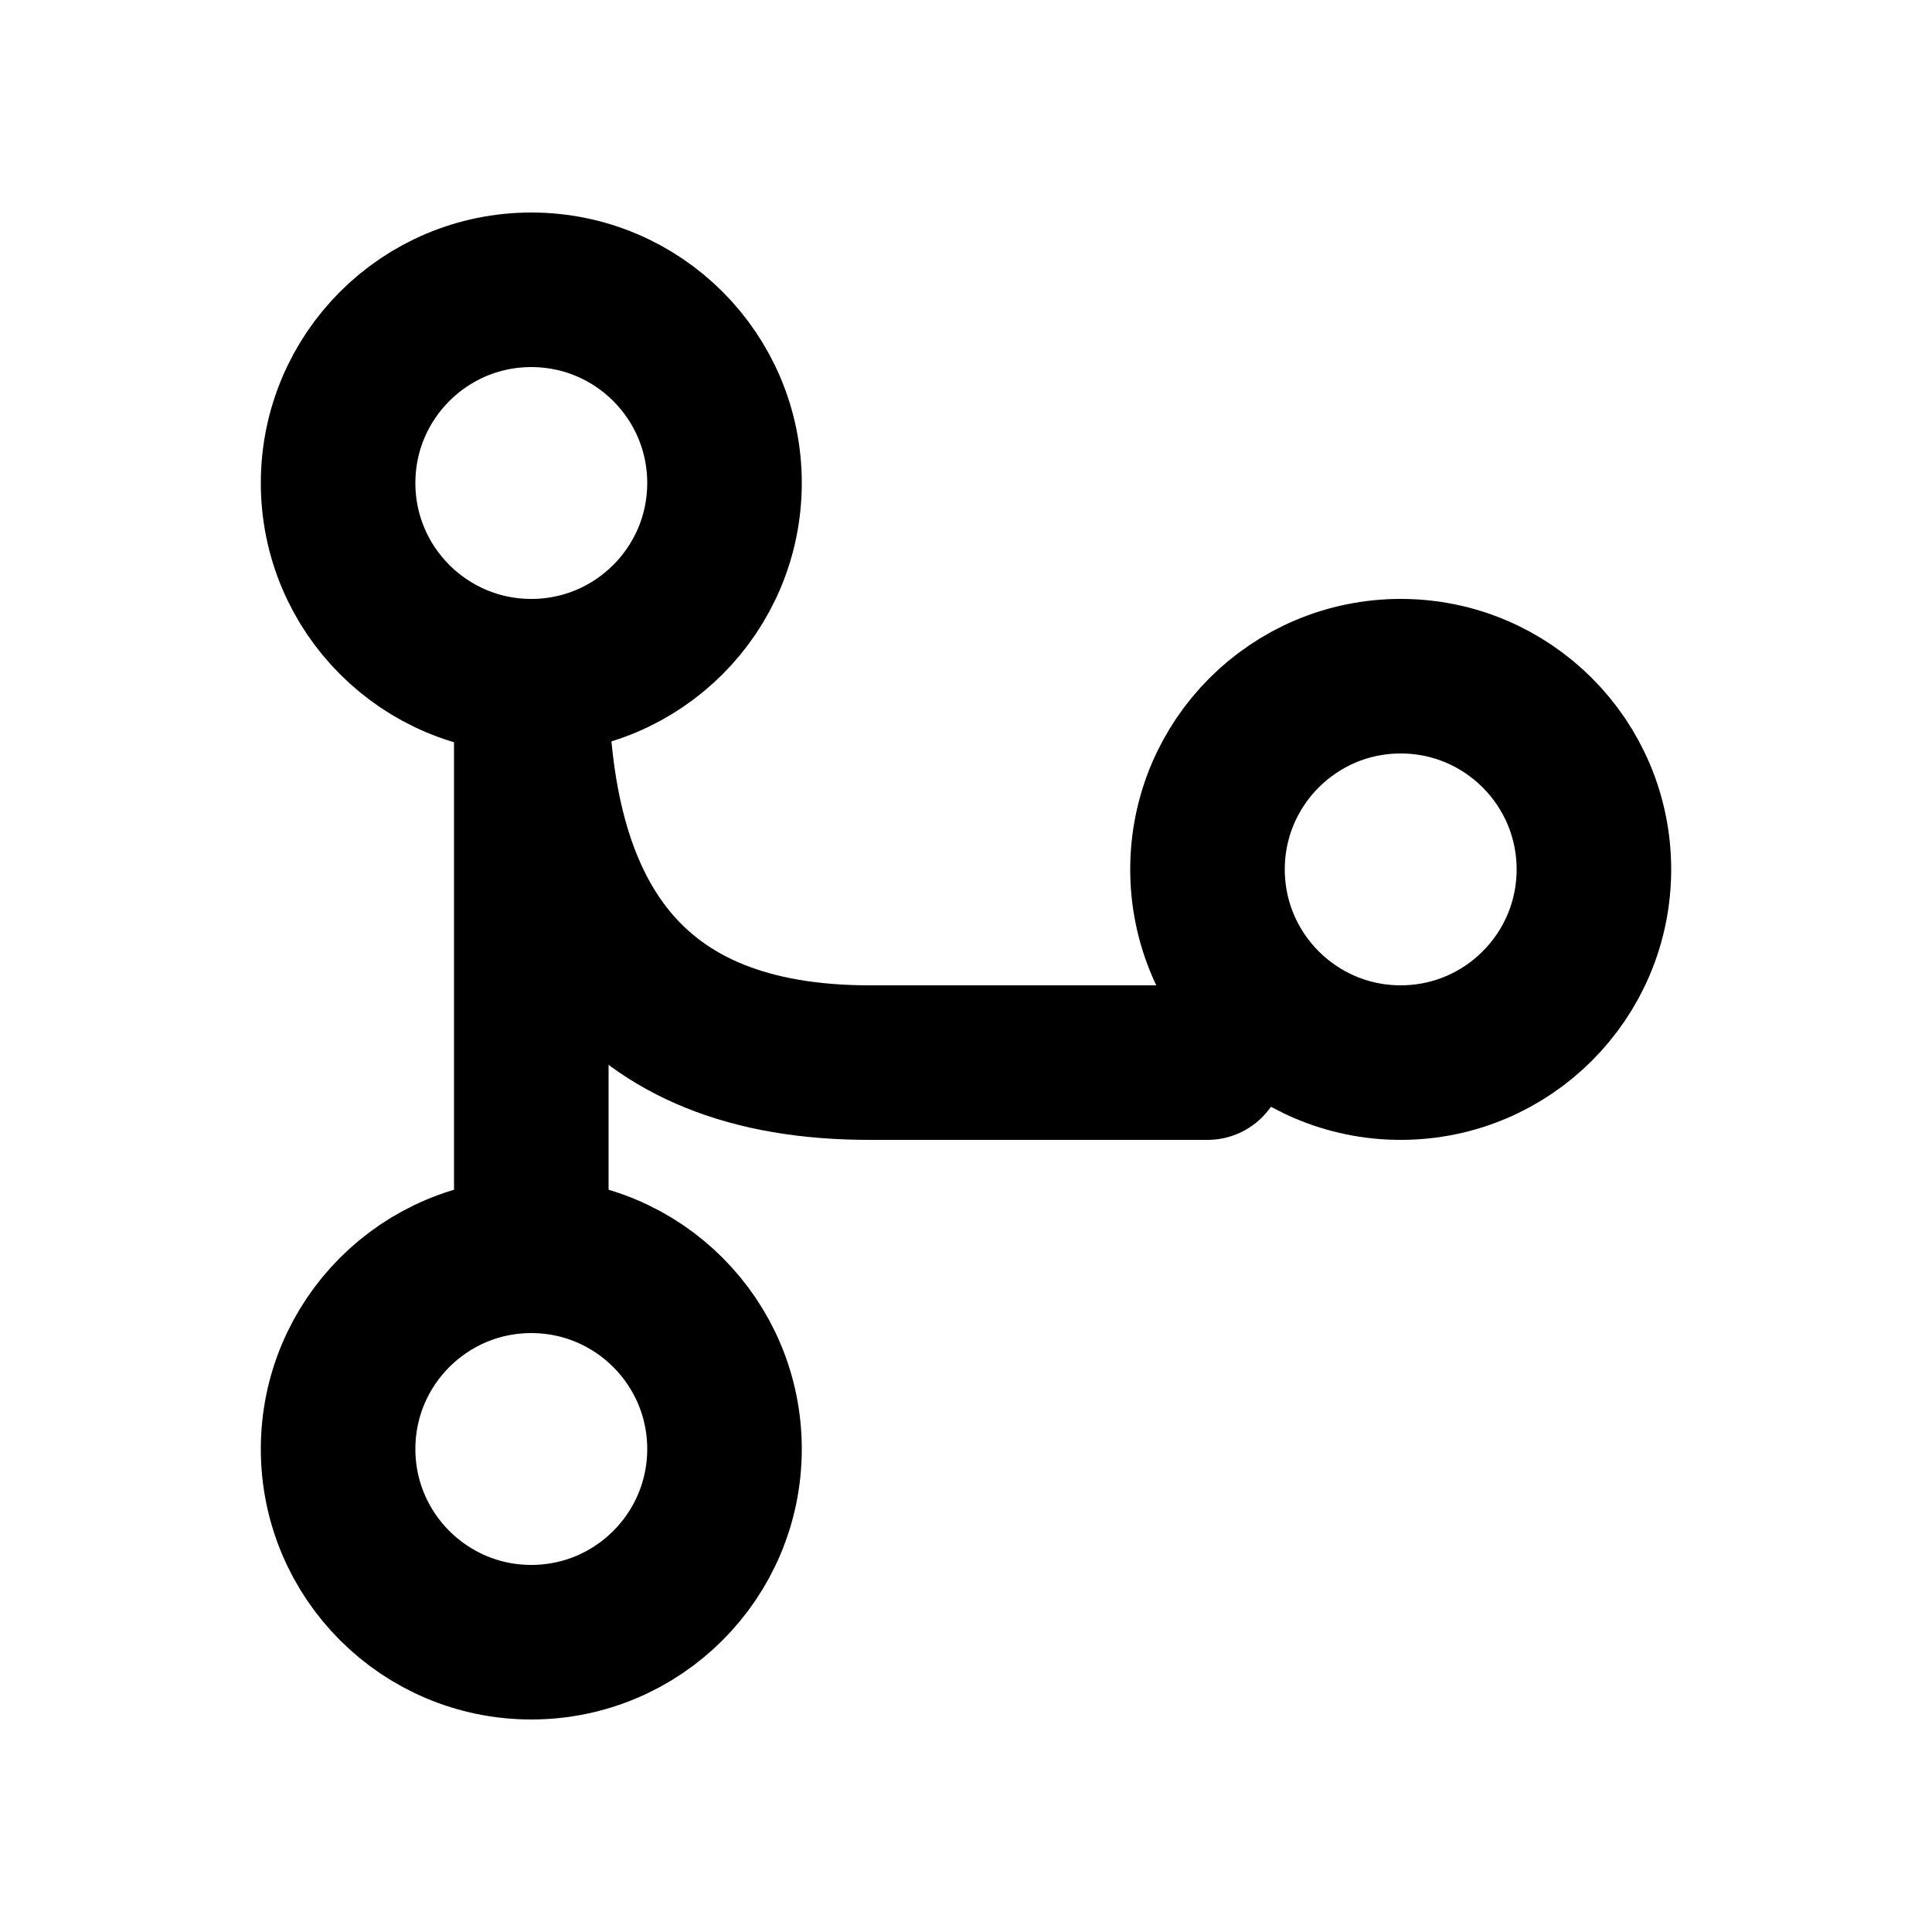
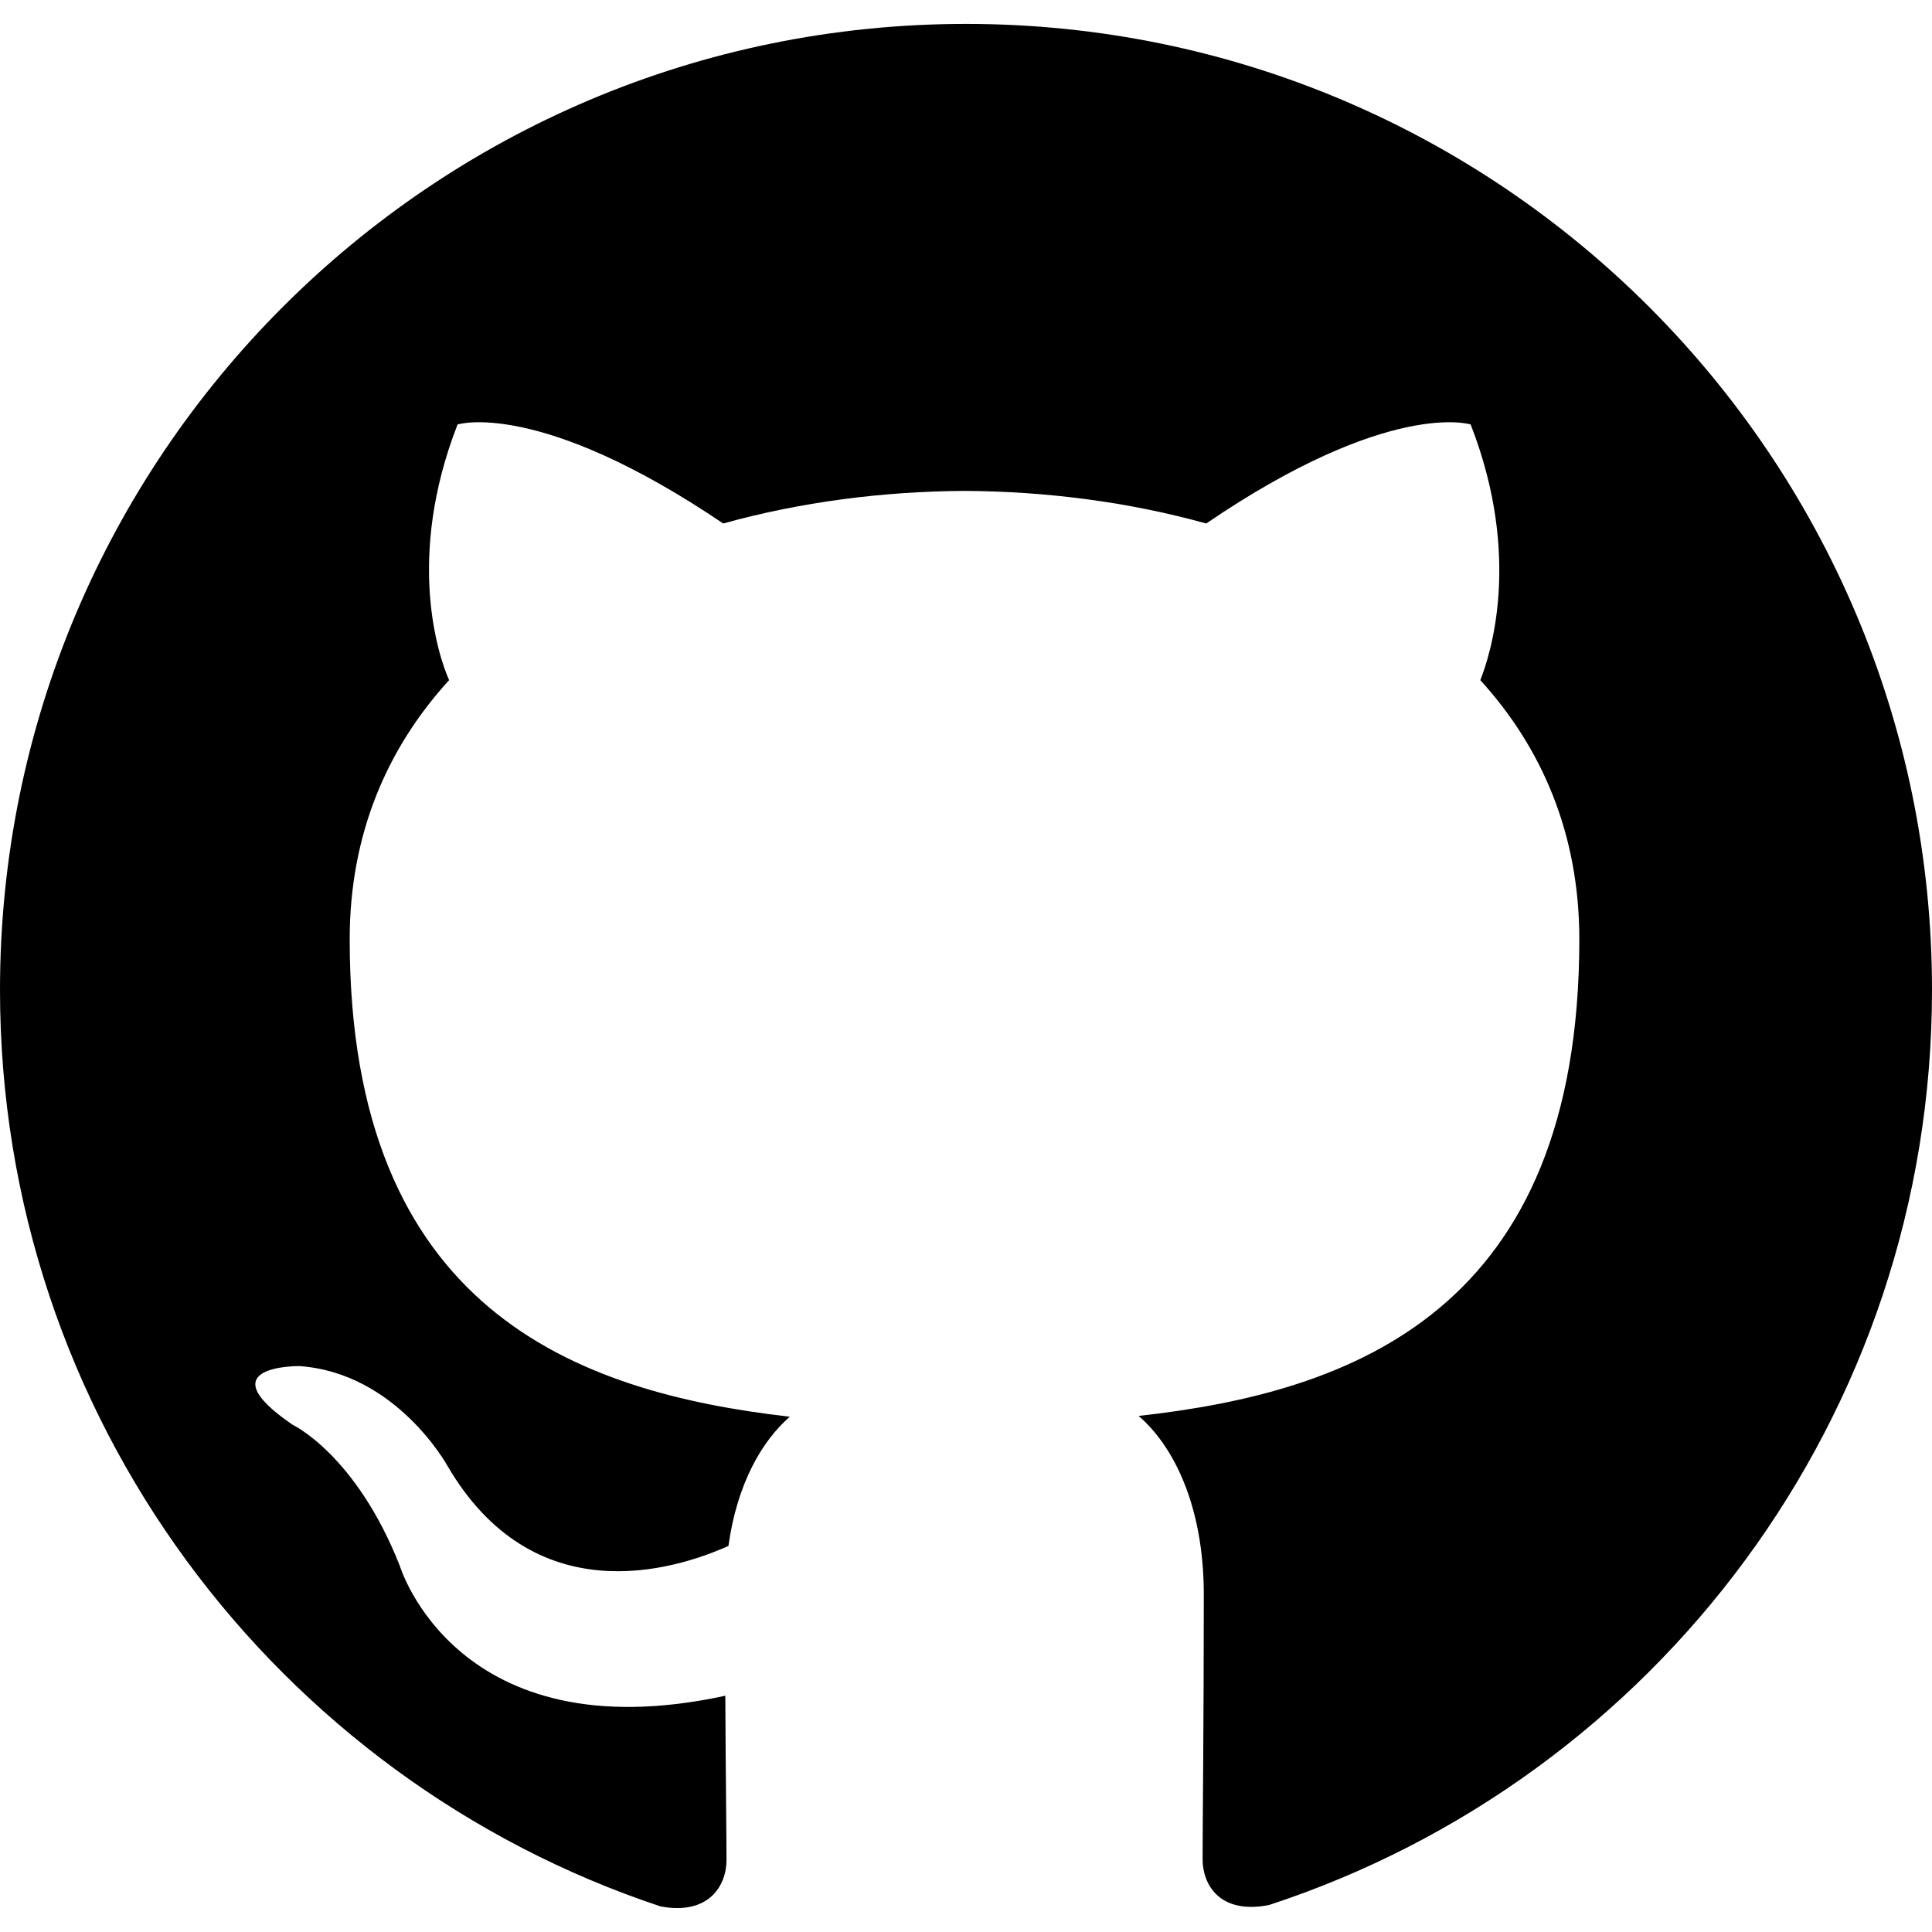
- <svg xmlns="http://www.w3.org/2000/svg" width="20" height="20" viewBox="0 0 20 20" fill="none">
-   <circle cx="5.5" cy="5" r="2" stroke="currentColor" stroke-width="1.6" />
-   <circle cx="5.5" cy="15" r="2" stroke="currentColor" stroke-width="1.6" />
-   <circle cx="14.5" cy="9" r="2" stroke="currentColor" stroke-width="1.6" />
-   <path d="M5.5 7V13" stroke="currentColor" stroke-width="1.6" stroke-linecap="round" />
-   <path d="M5.5 7C5.5 9.5 6.5 11 9 11H12.5" stroke="currentColor" stroke-width="1.6" stroke-linecap="round" />
+ <svg xmlns="http://www.w3.org/2000/svg" width="20" height="20" viewBox="0 0 24 24" fill="none">
+   <path fill-rule="evenodd" clip-rule="evenodd" d="M12 .297c-6.63 0-12 5.373-12 12 0 5.303 3.438 9.8 8.205 11.385.6.113.82-.258.82-.577 0-.285-.01-1.04-.015-2.04-3.338.724-4.042-1.61-4.042-1.61-.546-1.387-1.333-1.756-1.333-1.756-1.089-.744.084-.729.084-.729 1.205.084 1.838 1.237 1.838 1.237 1.07 1.834 2.807 1.304 3.492.997.107-.775.418-1.305.762-1.605-2.665-.305-5.467-1.334-5.467-5.93 0-1.31.468-2.38 1.235-3.22-.135-.303-.54-1.523.105-3.176 0 0 1.005-.322 3.3 1.23.96-.267 1.98-.399 3-.405 1.02.006 2.04.138 3 .405 2.28-1.552 3.285-1.23 3.285-1.23.645 1.653.24 2.873.12 3.176.765.84 1.23 1.91 1.23 3.22 0 4.61-2.805 5.625-5.475 5.92.42.36.81 1.096.81 2.22 0 1.606-.015 2.896-.015 3.286 0 .315.21.69.825.57C20.565 22.092 24 17.592 24 12.297c0-6.627-5.373-12-12-12" fill="currentColor" />
</svg>
